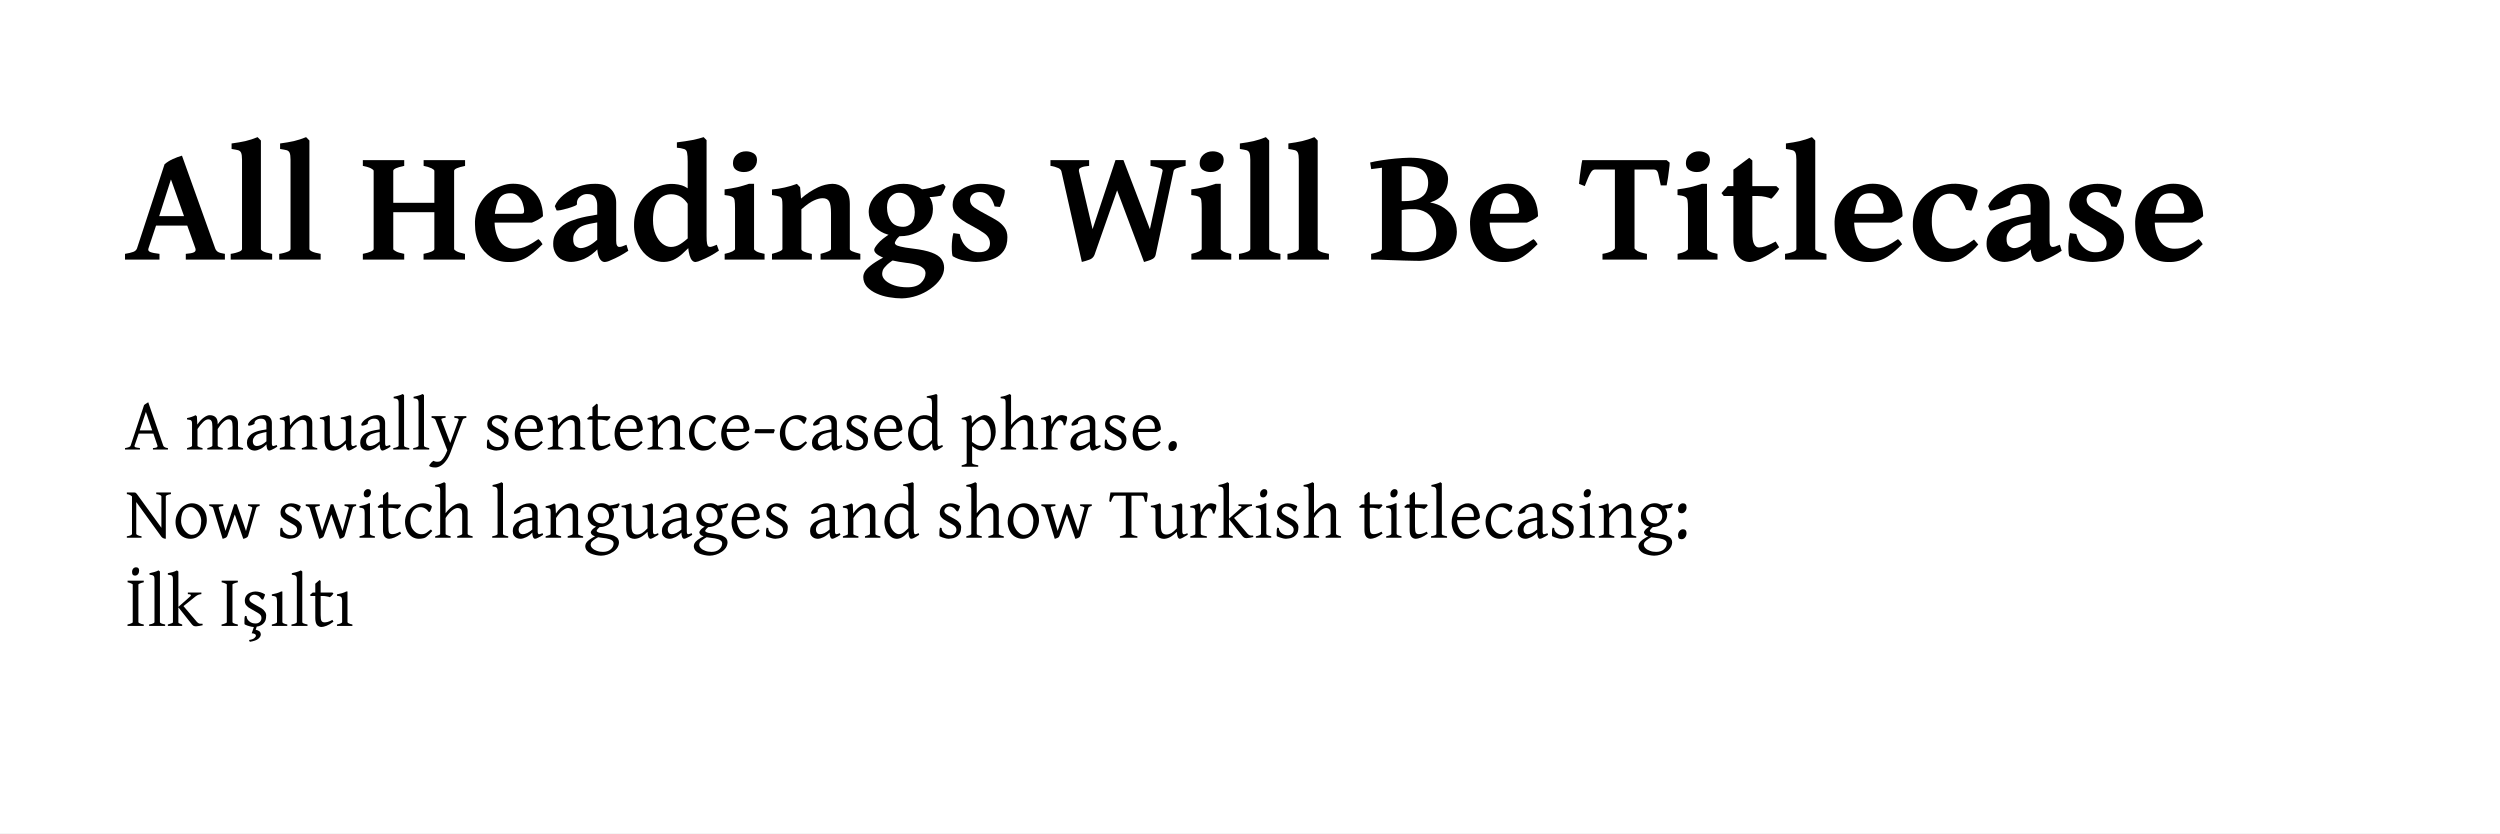
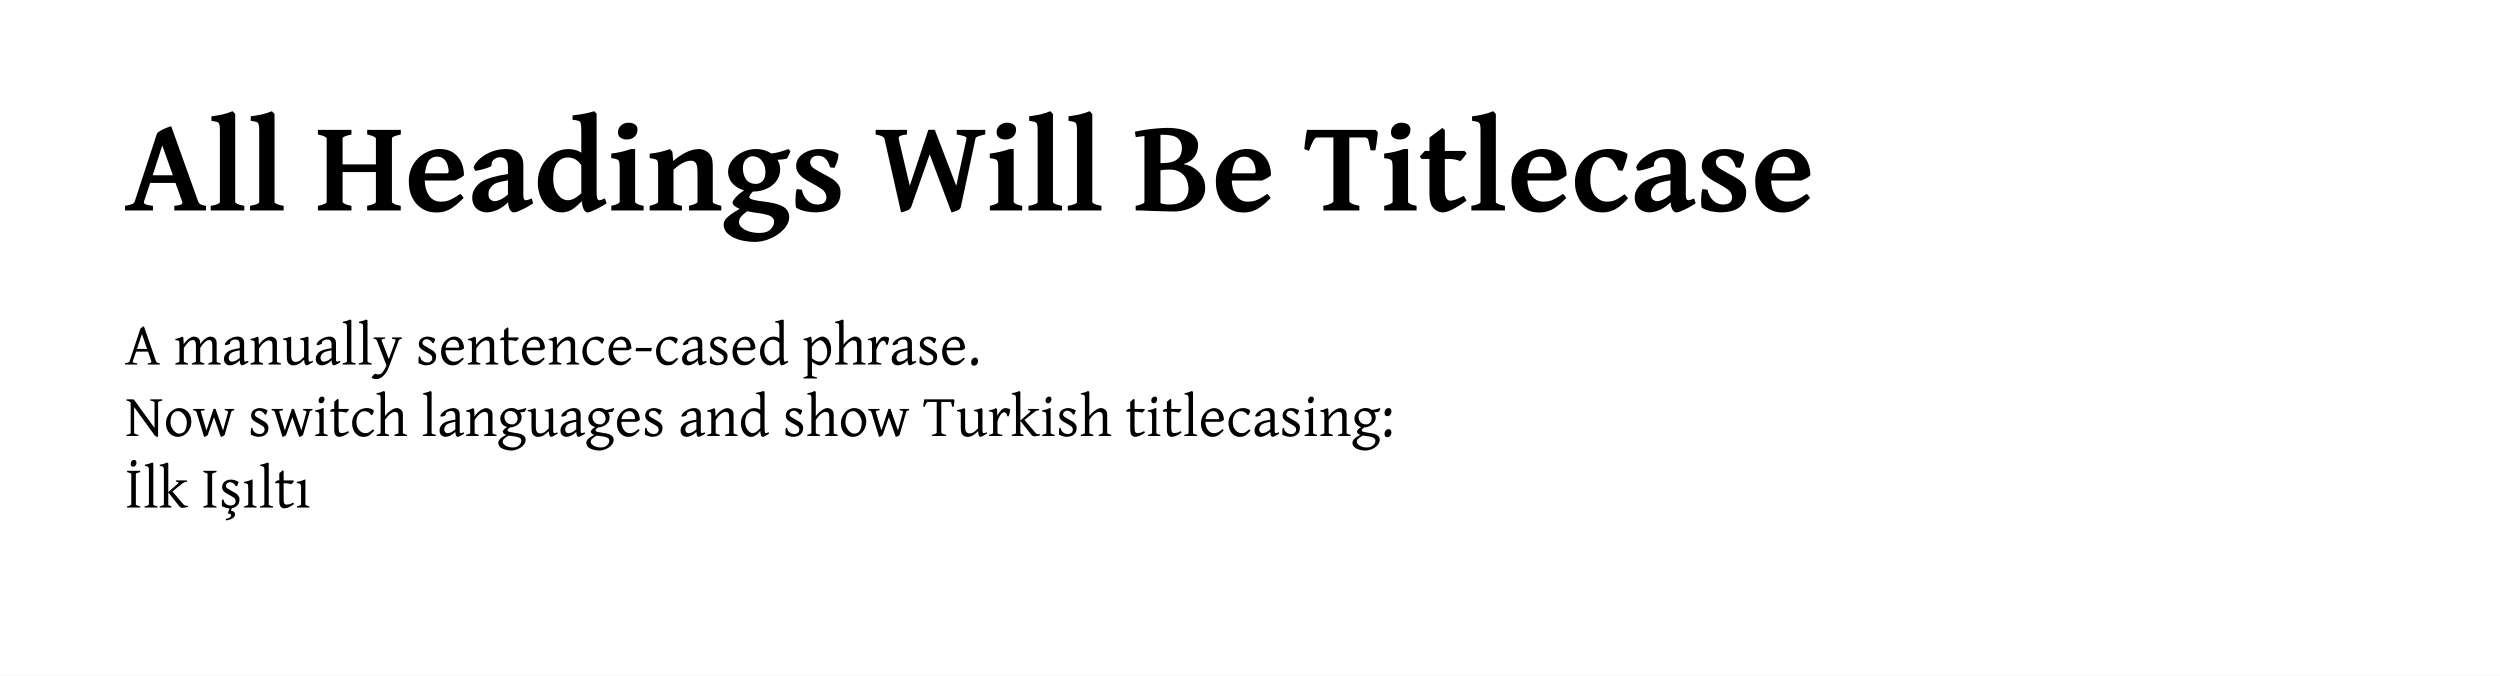
- <svg xmlns="http://www.w3.org/2000/svg" xmlns:xlink="http://www.w3.org/1999/xlink" width="340.16" height="113.39">
+ <svg xmlns="http://www.w3.org/2000/svg" xmlns:xlink="http://www.w3.org/1999/xlink" width="419.53" height="113.39">
  <defs>
    <path id="a" d="m4.22-4.62-1.03 3.1q-.12.34.25.49t1.25.25V0H0v-.78q.73-.12 1.13-.27.38-.15.5-.47l3.75-11.45q.5-.43 1.15-.72.67-.3 1.22-.45l4.52 12.62q.11.3.37.47.27.17.95.27V0H8.27v-.78Q9.09-.84 9.39-1q.3-.15.19-.52l-1.11-3.1Zm3.81-1.29-1.78-5-1.6 5Zm0 0" />
    <path id="b" d="M.56 0v-.78a5 5 0 0 0 1.24-.33q.3-.15.3-.33v-12.15q0-.64-.12-.93a.6.6 0 0 0-.4-.36q-.3-.08-.9-.17v-.75q1.07-.14 1.87-.32.81-.19 1.67-.54l.45.46v14.76q0 .16.33.33t1.2.33V0Zm0 0" />
    <path id="c" d="M8.73 0v-.78q1.47-.3 1.47-.66v-10.64q0-.14-.36-.33-.35-.18-1.1-.34v-.78h5.64v.78q-1.5.31-1.49.67v10.64q0 .13.34.31.36.2 1.14.35V0ZM4.31-6.45v-1.28h6.11v1.28ZM.47 0v-.78q1.47-.3 1.47-.66v-10.64q0-.14-.36-.33-.34-.18-1.11-.34v-.78H6.1v.78q-1.5.31-1.49.67v10.64q0 .13.35.31.34.2 1.14.35V0Zm0 0" />
    <path id="d" d="M9.95-5.9q-.2.21-.68.48-.49.26-.83.39H1.95l.03-1.2h4.99q.24 0 .33-.08.08-.08.08-.32 0-.41-.18-.98-.15-.56-.58-.98a1.5 1.5 0 0 0-1.14-.44Q4.31-9.03 3.83-8a7 7 0 0 0-.47 2.73q0 1.64.69 2.72a2.3 2.3 0 0 0 2.01 1.07q.45 0 .88-.08t.98-.36q.57-.28 1.4-.86.15.08.34.34l.23.35q-1 1.01-1.75 1.53a4.6 4.6 0 0 1-2.98.89q-1.23 0-2.24-.64A4.6 4.6 0 0 1 1.3-2.1Q.7-3.23.7-4.75a5.3 5.3 0 0 1 3.57-5.27q.8-.3 1.6-.3 1.4 0 2.3.63t1.35 1.63q.42 1 .43 2.15m0 0" />
    <path id="e" d="M10.92-1.2A13 13 0 0 1 8.5.1a2 2 0 0 1-.8.23q-.44 0-.73-.56-.28-.58-.28-1.54v-5.6q0-.68-.3-1.11-.28-.45-1.1-.44-.51 0-.96.37t-.4 1q.03.12-.35.27-.36.15-.9.31-.51.14-.96.24-.45.08-.56.04l-.24-.58q.35-.84 1.19-1.53a6.7 6.7 0 0 1 4.3-1.51q1.47 0 2.17.75.69.73.69 1.83v5.17q0 .84.43.84.14 0 .35-.06t.62-.24ZM6.8-5.08q-1.35.23-1.9.42-.57.2-.85.5t-.46.61q-.17.32-.17.77 0 .74.36.98t.64.24q.42 0 .97-.24.56-.23 1.4-.98l.1 1.2a6 6 0 0 1-2.01 1.5q-1 .4-1.74.4-.58 0-1.16-.27a2 2 0 0 1-.92-.82A2.5 2.5 0 0 1 .7-2.16q0-.73.27-1.23.26-.51.66-.92.35-.35.87-.66.53-.3 1.53-.6 1-.29 2.77-.57Zm0 0" />
    <path id="f" d="M12.25-1.22A12 12 0 0 1 9.77.11a2 2 0 0 1-.7.22Q7.98.33 8-3.25v-10.1q0-.8-.08-1.18-.06-.38-.37-.5a4 4 0 0 0-1.02-.19v-.73q1.17-.14 2.13-.32.95-.2 1.51-.39l.4.41v13.03q0 .77.07 1.06.06.3.19.38.12.08.33.05.2-.03.8-.29ZM8.8-2.32q-.88.96-1.53 1.54a5 5 0 0 1-1.25.84 3.4 3.4 0 0 1-3.25-.34q-.9-.6-1.49-1.75A6 6 0 0 1 .7-4.77q0-1.43.66-2.7A5.5 5.5 0 0 1 3.2-9.52a4.8 4.8 0 0 1 4.02-.57q.66.2 1.5.98 0 1.27-.64 1.64-.4-.67-.99-1.05-.6-.37-1.34-.37-1.06 0-1.77.84-.7.86-.7 2.7 0 1.13.36 1.94t.92 1.25 1.16.44q.63 0 1.23-.36t1.38-1.1q.07.03.17.23a4 4 0 0 1 .3.64m0 0" />
    <path id="g" d="M5.08-13.55q0 .72-.52 1.2-.51.45-1.28.44-.6 0-1.05-.3-.42-.3-.42-.9 0-.73.52-1.17.51-.45 1.26-.45.58 0 1.04.28.45.28.45.9M.68 0v-.78q.7-.15 1.05-.33t.36-.33v-5.53q0-.71-.06-1.08-.04-.37-.36-.51-.3-.15-1-.22v-.77q.93-.12 1.75-.3.82-.2 1.56-.46h.7v8.87q0 .13.3.31.33.2 1.13.35V0Zm0 0" />
    <path id="h" d="M7.13 0v-.78q.75-.2 1.09-.36.33-.15.33-.3V-6.3q0-1.2-.25-1.61-.25-.45-.9-.44-.51 0-1.18.31-.68.3-1.7 1.2v5.41q0 .36 1.42.66V0H.52v-.78q1.42-.37 1.42-.66V-7.4q0-.54-.06-.8-.08-.27-.36-.38-.3-.1-1-.2v-.76a13 13 0 0 0 3.39-.76l.43.45.13 1.55A10 10 0 0 1 6.8-9.84a5 5 0 0 1 1.94-.47q.92 0 1.64.62.73.63.73 2.13v6.12q0 .15.29.3.3.14 1.14.36V0Zm0 0" />
    <path id="i" d="M11.16 1.13q0 .75-.5 1.5-.51.75-1.35 1.34a7 7 0 0 1-3.89 1.31q-.84 0-1.76-.16-.91-.15-1.7-.51a4 4 0 0 1-1.3-.9 2 2 0 0 1-.5-1.33q0-.4.26-.82Q.7 1.14 1.44.6 2.19.06 3.59-.66l.3.04q.3 0 .61.09.33.05.36.2Q3.86.27 3.4.7q-.44.42-.57.72-.1.3-.1.53 0 .48.45.9.44.41 1.23.67.78.25 1.75.25 1.27 0 1.86-.6.6-.58.61-1.33a1 1 0 0 0-.19-.54A2 2 0 0 0 7.7.8 8 8 0 0 0 5.97.44Q3.87.17 2.75-.31q-1.1-.5-1.1-1.02-.01-.24.5-.84.48-.6 1.74-1.4l1.94-.2q-.92.66-1.16 1.04-.22.37-.22.46 0 .13.14.25.14.13.64.25.53.14 1.64.27 1.68.2 2.6.55.93.34 1.31.86.38.51.38 1.22m.2-11.05q-.08.25-.27.62-.17.37-.34.61-.6.12-1.23.17t-1.55 0l-.42-.98q1.1-.07 2.06-.34l1.44-.47ZM9.64-6.9q0 1.09-.62 1.94-.61.85-1.63 1.3-1.02.48-2.2.48-1.23 0-2.19-.4a4 4 0 0 1-1.53-1.15A3 3 0 0 1 .9-6.47q0-1.04.65-1.92a5.2 5.2 0 0 1 4.06-1.92q1.15 0 2.07.47T9.12-8.6q.52.75.52 1.7m-2.47.44q0-1.08-.58-1.85a1.9 1.9 0 0 0-1.64-.78q-.53 0-1.04.5-.52.51-.52 1.5 0 1.08.53 1.86.53.77 1.69.77.62 0 1.1-.49.45-.5.46-1.51m0 0" />
    <path id="j" d="M8.4-3.05q0 1.14-.48 1.83-.48.68-1.19 1.02-.7.33-1.42.42-.7.1-1.17.1-.68 0-1.58-.18a5 5 0 0 1-1.6-.6Q.92-.5.87-.85A9 9 0 0 1 .89-2.7a5 5 0 0 1 .16-.9l.86.12q.23 1.14.95 1.8.73.69 1.66.68 1.5 0 1.51-1.2 0-.82-.75-1.36-.74-.53-1.83-1.1-.6-.3-1.17-.7a4 4 0 0 1-.95-.89 2 2 0 0 1-.38-1.19q0-.9.55-1.53.54-.63 1.42-.98.9-.36 1.86-.36.92 0 1.83.23.9.22 1.4.6.06.04.02.36-.03.3-.14.68a6 6 0 0 1-.5 1.28l-.73-.07q-.56-1.96-2-1.96-.65 0-1 .31a1 1 0 0 0-.35.74q0 .64.6 1.06T5.77-6q.62.32 1.23.7.6.38 1 .92t.4 1.33m0 0" />
    <path id="k" d="M18.6-12.75a7 7 0 0 0-1.27.34q-.33.16-.36.33L14.52-.64a.8.8 0 0 1-.36.52q-.3.18-.66.28l-.56.17-3.66-9.75L6.2-.64a1.1 1.1 0 0 1-.72.66q-.55.2-1 .3L1.7-12q-.06-.27-.39-.44a4 4 0 0 0-1.1-.31v-.78h5.26v.78q-.7.06-1 .19-.3.1-.36.26-.05.15-.02.3l1.85 7.86 3.12-9.4h1.08l3.6 9.4 1.73-7.94q.04-.25-.45-.4-.5-.16-1.2-.27v-.78h4.79Zm0 0" />
    <path id="l" d="M12.13-3.83q0 1.83-1.49 2.9A7 7 0 0 1 6.58.17q-.72 0-1.66-.04L3.03.07 1.33 0l3.19-1.3q.31.18.75.24a6 6 0 0 0 .9.06q1.54 0 2.35-.7.8-.72.8-1.92 0-.8-.3-1.54-.3-.73-1-1.21a3.4 3.4 0 0 0-1.96-.49 8 8 0 0 0-2.01.24l-.11-1.33h.89q1.41 0 2.15-.36.74-.37.99-.94t.25-1.19q0-1.05-.69-1.67-.69-.6-2.53-.6-.56 0-1.4.05a53 53 0 0 0-3.13.35l-.14-.9q.62-.16 1.55-.3a29 29 0 0 1 3.8-.35q2.46 0 3.85.78 1.4.77 1.4 2.13 0 1.14-.62 1.98-.62.83-1.83 1.2 1.08.18 1.9.74.82.55 1.28 1.37.46.84.46 1.83M.46 0v-.78q1.47-.3 1.47-.66V-13l2.69-.22v11.86q0 .14.26.33.26.18 1.05.33V0Zm0 0" />
    <path id="m" d="M12.36-13.19q0 .36-.08.92a24 24 0 0 1-.33 2.18h-.8q-.2-1-.34-1.58-.12-.58-.58-.58h-3.3l.32-1.28h4.7Zm-10.19.94q-.33 0-.6.5-.28.48-.76 1.75l-.78-.3a36 36 0 0 1 .27-2.25q.08-.6.17-.98h5.12l.13 1.28ZM3.22 0v-.78a5 5 0 0 0 1.34-.4q.35-.23.35-.38v-10.77q0-.12-.32-.19l-1.09-.23v-.78h5.63v.78q-.72.15-1.15.22-.4.05-.4.2v10.77q0 .14.34.36t1.35.42V0Zm0 0" />
    <path id="n" d="M7.9-1.67Q6.5-.63 5.49-.16a4 4 0 0 1-1.54.49Q3 .33 2.34-.4t-.67-2.23v-6.02H.36l-.31-.4.84-.94h.78v-2.25l2.16-1.61.42.36v3.5h3.27l.39.37q-.2.38-.55.78-.33.4-.53.56-.27-.13-.78-.25-.52-.12-1.08-.12h-.72v5.02q0 1.1.25 1.54.24.45.66.44.38 0 .87-.16.5-.17 1.4-.65Zm0 0" />
    <path id="o" d="M9.6-2.05A9 9 0 0 1 7.9-.48a4.4 4.4 0 0 1-2.74.8q-1.18 0-2.2-.6a4.5 4.5 0 0 1-1.63-1.75A5.6 5.6 0 0 1 .7-4.77a5.4 5.4 0 0 1 2.78-4.8 6 6 0 0 1 4.1-.63q.62.1 1.15.3.54.18.77.43.03.14-.06.53-.09.4-.24.86l-.3.88q-.15.4-.24.54l-.72-.1a5 5 0 0 0-.88-1.63q-.51-.58-1.37-.58a2 2 0 0 0-1.17.4 2.6 2.6 0 0 0-.9 1.23 6 6 0 0 0-.34 2.23q0 1.73.81 2.67.83.96 2 .96.41 0 .79-.08.37-.07.87-.33a10 10 0 0 0 1.27-.84Zm0 0" />
    <path id="p" d="M1.86-2.17 1.3-.55q-.05.16.13.24.18.06.6.1V0H0v-.2q.34-.06.52-.13.2-.06.25-.22l1.82-5.5q.1-.1.27-.2l.3-.19L5.2-.54q.05.14.2.21.12.09.44.13V0H3.8v-.2q.38-.03.51-.1.15-.07.1-.25l-.55-1.62Zm1.84-.44-.86-2.51L2-2.61Zm0 0" />
    <path id="q" d="M5.8 0v-.2q.66-.19.67-.32v-2.57q0-.6-.13-.8-.12-.22-.42-.22-.33 0-.72.36-.39.35-.76.95v2.28q0 .08.15.15l.54.17V0h-2.1v-.2q.69-.19.69-.32v-2.57q0-.6-.13-.8-.12-.22-.43-.22-.33 0-.7.36-.37.35-.77.95v2.28q0 .09.19.16.18.08.5.16V0H.27v-.2l.5-.16q.18-.07.18-.16v-2.95q0-.26-.04-.37a.3.3 0 0 0-.18-.18L.27-4.1v-.19a4 4 0 0 0 1.17-.39l.17.17.06 1.11q.42-.63.88-.95.46-.33.8-.33.48 0 .77.25.32.25.32.9v.1q.42-.6.87-.92t.82-.33q.45 0 .76.27.3.25.31.8v3.1q0 .08.14.15l.55.17V0Zm0 0" />
    <path id="r" d="M4.52-.4q-.41.28-.7.4a1 1 0 0 1-.4.14q-.17 0-.28-.25a2 2 0 0 1-.1-.69v-2.62a1 1 0 0 0-.17-.56q-.17-.24-.65-.22-.31.01-.58.2a.5.5 0 0 0-.22.47q.02.04-.17.12-.18.09-.37.13a1 1 0 0 1-.29.03l-.06-.2q.15-.33.49-.61.35-.28.8-.46.42-.16.84-.17.53 0 .82.28.3.29.3.79v2.75q0 .39.19.39.06 0 .17-.04l.31-.1Zm-1.43-2q-.55.1-.87.2-.31.08-.49.18-.16.1-.26.2-.12.15-.2.3a1 1 0 0 0-.08.4q0 .25.1.4.08.13.21.19.14.05.22.05.29 0 .64-.16.34-.17.73-.52l.04.36q-.46.51-.91.72-.45.22-.78.22-.24 0-.49-.1a1 1 0 0 1-.4-.34Q.4-.53.39-.9q0-.38.13-.63.14-.25.3-.42t.4-.3q.24-.14.67-.27.44-.12 1.2-.23Zm0 0" />
    <path id="s" d="M3.27 0v-.2q.68-.19.68-.32v-2.57q0-.6-.14-.77t-.48-.19q-.3 0-.74.32-.43.3-.9 1.04v2.17q0 .09.19.16.18.08.5.16V0H.27v-.2l.5-.16q.18-.07.18-.16v-2.95q0-.25-.03-.37-.03-.13-.19-.18L.27-4.1v-.19a4 4 0 0 0 1.17-.39l.17.17.06 1.22q.28-.44.63-.75.36-.3.7-.47.36-.16.6-.17.44 0 .76.27.33.25.33.8v3.1q0 .08.14.15t.54.17V0Zm0 0" />
    <path id="t" d="M5.22-.4q-.36.23-.66.38-.3.16-.4.16-.17 0-.29-.22-.1-.23-.14-.73-.4.4-.71.6A2 2 0 0 1 2 .15q-.31 0-.58-.12a1 1 0 0 1-.44-.44Q.83-.75.83-1.36v-2.1q0-.32-.03-.45a.3.3 0 0 0-.18-.18 2 2 0 0 0-.42-.08v-.19a4 4 0 0 0 1.22-.33l.14.19v2.88q0 .67.19.93.2.25.56.25.32 0 .66-.18.34-.21.76-.66v-2.19q0-.3-.04-.44a.3.3 0 0 0-.19-.18q-.15-.06-.45-.08v-.19q.36-.05.67-.14.33-.09.6-.19l.15.19v3.27l.01.48q.04.19.1.23.05.06.2.04.14-.03.4-.15Zm0 0" />
    <path id="u" d="M.3 0v-.2q.42-.07.57-.16.15-.07.16-.16v-5.8q0-.3-.06-.41a.4.4 0 0 0-.22-.18q-.15-.04-.4-.07v-.2q.34-.07.63-.15.3-.08.6-.23l.19.15v6.9q0 .07.15.15.17.08.56.16V0Zm0 0" />
    <path id="v" d="M4.83-4.33q-.3.07-.4.13-.08.05-.13.2L2.66.4q-.27.72-.63 1.16-.34.45-.72.66-.36.21-.68.22-.38 0-.63-.08-.23-.08-.23-.17 0-.05.1-.19l.22-.27q.15-.14.25-.2a1 1 0 0 0 .47.13q.25 0 .4-.05.2-.06.45-.4.26-.34.43-.76l.14-.34L.64-4a.3.3 0 0 0-.17-.2 1 1 0 0 0-.38-.13v-.22H2v.22a2 2 0 0 0-.5.11q-.12.06-.05.22L2.63-.9 3.76-4q.04-.15-.08-.22a2 2 0 0 0-.49-.1v-.23h1.63Zm0 0" />
    <path id="w" d="M3.42-1.37q0 .52-.2.82t-.5.46-.56.18q-.29.05-.43.05a2 2 0 0 1-.56-.1A3 3 0 0 1 .52-.2Q.48-.23.47-.37V-.7l.01-.4q.03-.18.07-.27l.22.04q0 .42.36.7.35.3.85.29a.8.8 0 0 0 .57-.2.7.7 0 0 0 .23-.57.6.6 0 0 0-.12-.37q-.11-.15-.4-.32-.26-.17-.68-.39-.29-.15-.53-.31a2 2 0 0 1-.4-.4 1 1 0 0 1-.13-.52q0-.4.2-.69t.53-.42q.34-.15.7-.16a2.5 2.5 0 0 1 1.3.38q.04.03-.02.2-.04.15-.12.31L3-3.58l-.19-.04q-.23-.35-.48-.49-.26-.14-.5-.14a.7.7 0 0 0-.5.2.6.6 0 0 0-.19.4q0 .25.27.45.26.18.8.47.3.15.57.32.29.18.45.43.2.23.2.6m0 0" />
    <path id="x" d="M4.23-2.72q-.09.1-.25.19l-.3.14H.9l.02-.44h2.34q.1 0 .14-.03a.3.3 0 0 0 .03-.16q0-.12-.04-.3a1 1 0 0 0-.15-.4 1 1 0 0 0-.3-.33 1 1 0 0 0-.5-.12q-.4 0-.7.23-.28.22-.45.61-.15.39-.16.9 0 .51.18.96t.5.72.76.27q.22 0 .4-.05.2-.05.45-.19.24-.14.6-.44l.12.11.07.1q-.44.46-.75.72-.3.22-.58.3-.26.07-.6.07-.5 0-.94-.28a2 2 0 0 1-.69-.78 3 3 0 0 1-.25-1.2q0-.66.28-1.24a2.4 2.4 0 0 1 1.31-1.2 1.6 1.6 0 0 1 1.38.06q.33.2.52.48.18.3.26.64.1.35.1.66m0 0" />
    <path id="y" d="M3.3-.58q-.47.36-.92.55-.45.17-.7.17a.8.8 0 0 1-.6-.26Q.83-.41.83-1.08v-3H.2l-.1-.14.38-.33h.35v-1.2l.58-.5.15.13v1.57h1.6l.14.14q-.1.15-.25.3t-.24.2q-.12-.06-.36-.1a3 3 0 0 0-.64-.07h-.25v2.58q0 .6.11.81.12.2.42.2.18 0 .43-.06.26-.07.64-.28Zm0 0" />
    <path id="z" d="M4.1-.92q-.43.48-.72.72a1 1 0 0 1-.55.28q-.26.06-.56.06-.48 0-.91-.26a2 2 0 0 1-.7-.8 3 3 0 0 1-.27-1.25 2.5 2.5 0 0 1 1.22-2.17q.57-.35 1.26-.35.33 0 .66.11t.5.28q0 .09-.03.24l-.12.31-.13.25-.19-.05a1 1 0 0 0-.36-.39 1.2 1.2 0 0 0-.76-.22q-.35 0-.64.2t-.49.62-.19 1.03q0 .55.2.97.23.4.57.64.34.22.74.22.18 0 .34-.04.15-.03.36-.17l.58-.44Zm0 0" />
    <path id="A" d="M3.08-2.67 3-2.44l-.08.22H.42L.3-2.34l.15-.44h2.5Zm0 0" />
    <path id="B" d="M5.13-.4q-.45.3-.7.42a1 1 0 0 1-.38.12q-.2 0-.3-.33t-.1-1.14v-4.89q0-.35-.06-.53-.02-.17-.17-.22-.15-.06-.48-.1v-.18q.39-.06.7-.14l.58-.17.16.14v6.19q0 .32.03.48t.07.23q.03.06.16.04.15-.03.42-.15ZM4-1.28q-.33.44-.62.75-.3.33-.63.49a1.3 1.3 0 0 1-1.47-.1 2 2 0 0 1-.64-.8 3 3 0 0 1-.1-2.1 3 3 0 0 1 1.21-1.42 2 2 0 0 1 1.53-.13q.3.1.67.47 0 .3-.06.4a1 1 0 0 1-.22.21q-.15-.3-.47-.48a1.3 1.3 0 0 0-.65-.18q-.63 0-1.03.47-.4.45-.4 1.38 0 .55.2.97.2.4.5.64.29.22.55.22.36 0 .72-.29.36-.3.72-.68.06.03.11.1.06.03.08.08m0 0" />
    <path id="C" d="M3.05.14q-.29 0-.66-.16a3 3 0 0 1-.7-.46v2.3q0 .09.17.16t.66.16v.2H.27v-.2q.32-.07.5-.16.18-.06.18-.15v-5.3q0-.25-.04-.37-.04-.15-.2-.2-.13-.05-.44-.07v-.19l.6-.15q.3-.1.57-.24l.17.17.05.97q.48-.6.95-.86.48-.27.77-.28.65 0 1.09.61T4.9-2.4q0 .43-.16.88t-.42.83a3 3 0 0 1-.6.6q-.32.24-.68.24m0-4.22q-.2 0-.57.24t-.8.86v1.93q.45.33.76.46.32.1.6.1.52 0 .87-.4t.34-1.19q0-.57-.17-1.03a2 2 0 0 0-.46-.7.8.8 0 0 0-.57-.27m0 0" />
    <path id="D" d="M3.27 0v-.2q.68-.19.68-.32v-2.57q0-.6-.15-.77t-.47-.19q-.33 0-.78.35a4 4 0 0 0-.86 1.01v2.17q0 .09.19.16.18.08.5.16V0H.27v-.2l.5-.16q.18-.07.18-.16v-5.82q0-.26-.04-.4a.3.3 0 0 0-.18-.17Q.6-6.95.27-6.98v-.2q.42-.07.68-.15.27-.1.55-.23l.19.15v4.07a4 4 0 0 1 1.33-1.18q.33-.16.59-.17.42 0 .75.27.33.25.33.8v3.1q0 .08.14.15t.54.17V0Zm0 0" />
    <path id="E" d="M3.77-4.5q.05.02.03.27-.02.21-.1.48t-.15.45h-.2q-.07-.4-.23-.54A.4.4 0 0 0 2.8-4q-.22 0-.55.38-.32.38-.56 1.2v1.9q0 .09.17.16t.66.16V0H.27v-.2q.32-.07.5-.16.18-.07.18-.16v-2.82q0-.33-.03-.46a.4.4 0 0 0-.08-.17l-.18-.1-.4-.04v-.19l.63-.15q.31-.1.55-.24l.17.17.06 1.11q.27-.54.61-.9.36-.38.78-.38.15 0 .33.05.19.03.38.14m0 0" />
    <path id="F" d="M1.8-.6q0 .33-.2.57a.6.6 0 0 1-.48.23Q.65.2.65-.36q0-.32.2-.56a.6.6 0 0 1 .47-.24q.48 0 .49.57m0 0" />
    <path id="G" d="M6.25-5.94q-.34.05-.53.14-.17.1-.17.16v5.48l-.6-.18v-5.3q0-.06-.15-.16-.16-.08-.55-.14v-.22h2ZM5.55.14a1 1 0 0 1-.4-.1l-.18-.15-3.81-5.26a1.2 1.2 0 0 0-.91-.57v-.22h1.03q.15 0 .2.07.09.06.27.32l3.22 4.44q.05.1.2.28l.25.32.13.14ZM.25 0v-.2q.36-.05.53-.14t.17-.18v-5.32l.58-.13v5.45q0 .07.17.16.18.1.55.16V0Zm0 0" />
    <path id="H" d="M4.64-2.37q0 .5-.19.95-.17.45-.48.8t-.7.56q-.42.2-.85.2a2 2 0 0 1-1.08-.3q-.46-.3-.7-.8a2.8 2.8 0 0 1-.08-2.15q.18-.45.47-.8.3-.35.72-.56.4-.21.86-.22.62 0 1.08.32.45.3.7.82.25.53.25 1.17m-.76.15q0-.51-.22-.95a2 2 0 0 0-.54-.7 1 1 0 0 0-.65-.29q-.5 0-.78.25-.3.26-.42.68-.13.4-.13.92 0 .51.24.95.23.45.56.7a1 1 0 0 0 .62.27q.7 0 1-.5t.31-1.33m0 0" />
    <path id="I" d="M6.95-4.33q-.3.07-.37.13a.3.3 0 0 0-.11.17L5.39-.28a.4.4 0 0 1-.17.23 1.4 1.4 0 0 1-.5.2L3.48-3.42l.04-1.14h.31L5.09-.92l.85-3.11q.03-.1-.11-.17-.13-.08-.46-.13v-.22h1.58ZM2.56-.28a.5.5 0 0 1-.31.31q-.22.1-.34.11L.63-4.03q-.04-.19-.54-.3v-.22H2v.22q-.32.04-.46.08-.15.05-.16.1v.12l.93 3.1 1.18-3.62h.28l.1.52Zm0 0" />
    <path id="J" d="M1.9-6.16a.7.7 0 0 1-.17.47q-.15.2-.39.2-.42 0-.42-.46 0-.3.17-.47.18-.2.4-.2.42 0 .42.46M.35 0v-.2q.7-.15.7-.32v-2.75a3 3 0 0 0-.04-.5Q.97-3.93.83-4t-.49-.1v-.2L1-4.45q.35-.1.6-.24h.17v4.17q0 .07.15.16.16.08.52.16V0Zm0 0" />
    <path id="K" d="M4.73.6q0 .38-.21.73-.22.34-.58.58a3 3 0 0 1-1.66.53 4 4 0 0 1-1.4-.3q-.33-.16-.54-.42a1 1 0 0 1-.2-.6A1 1 0 0 1 .25.74q.1-.2.42-.45.33-.25.96-.58l.09.02.19.03q.1.03.1.1-.52.28-.76.48T.94.67L.88.92q0 .28.23.5.24.24.6.36.4.15.84.14.65 0 1.04-.33.4-.33.41-.82a.5.5 0 0 0-.12-.33 1 1 0 0 0-.44-.25 4 4 0 0 0-.9-.17q-.66-.06-1-.2-.37-.1-.5-.26a.5.5 0 0 1-.15-.31q0-.08.16-.3.15-.21.72-.57l.7-.08q-.45.27-.63.5-.15.2-.15.25 0 .08.1.15.1.08.37.14t.78.13q.7.08 1.1.25.38.18.54.4.15.24.15.47m.1-5.15-.13.27-.15.23-.53.07q-.27.03-.7.01l-.23-.37a5 5 0 0 0 1.64-.35Zm-.78 1.42q0 .5-.28.88-.3.38-.74.6-.45.21-.9.21-.7 0-1.18-.4a1.4 1.4 0 0 1-.47-1.1q0-.48.27-.87.28-.41.7-.64.44-.24.93-.24.46 0 .84.22.39.21.6.56.23.35.23.79m-.67.2q0-.52-.35-.9-.34-.37-1-.37a1 1 0 0 0-.36.1q-.2.12-.36.33a1 1 0 0 0-.14.55q0 .52.33.9.32.37 1.02.37.19 0 .37-.11a1 1 0 0 0 .34-.33q.15-.22.15-.55m0 0" />
    <path id="L" d="M5.28-6.03q0 .25-.05.55-.03.3-.09.59h-.22q-.1-.45-.17-.64a.3.3 0 0 0-.28-.19H2.53l.14-.44h2.47Zm-4.44.31a.3.3 0 0 0-.17.06Q.6-5.6.5-5.42t-.23.56l-.22-.1.06-.6q.04-.35.1-.6h3.06l.14.44ZM1.5 0v-.2q.44-.1.63-.2.16-.1.17-.16v-5.19q0-.06-.2-.1l-.5-.09v-.22h2.18v.22l-.51.1q-.2.03-.2.09v5.19q0 .06.18.17.19.09.63.19V0Zm0 0" />
    <path id="M" d="M4.7-4.33q-.2.02-.39.08-.19.07-.39.22l-2 1.6-.39-.13 1.53-1.35q.22-.18.22-.26t-.12-.13l-.3-.03v-.22H4.7ZM.14 0v-.2l.5-.16q.2-.06.19-.16v-5.8q0-.3-.06-.41a.3.3 0 0 0-.2-.18q-.13-.04-.43-.07v-.2l.67-.15q.32-.1.56-.23l.2.15v6.9q0 .08.07.14l.45.17V0Zm4.74-.1a5 5 0 0 1-.9.15A1 1 0 0 1 3.66 0a1 1 0 0 1-.24-.2L1.55-2.56l.51-.38L4.1-.54q.15.15.3.21.17.04.45.03Zm0 0" />
    <path id="N" d="M1.8-.6q0 .33-.2.57a.6.6 0 0 1-.48.23Q.65.2.65-.36q0-.32.2-.56a.6.6 0 0 1 .47-.24q.48 0 .49.57m0-3.54q0 .32-.2.56a.6.6 0 0 1-.48.24q-.48 0-.48-.57 0-.32.2-.56a.6.6 0 0 1 .47-.23q.48 0 .49.56m0 0" />
    <path id="O" d="M.34 0v-.2q.34-.07.52-.16.19-.07.19-.16v-5.12q0-.06-.2-.14a2 2 0 0 0-.5-.16v-.22h2.2v.22q-.33.07-.53.16t-.2.14v5.12q0 .07.18.16t.55.16V0Zm1.58-7.53q0 .28-.15.48a.5.5 0 0 1-.41.2q-.4 0-.4-.48a.7.7 0 0 1 .15-.47.5.5 0 0 1 .4-.18q.41 0 .41.45m0 0" />
    <path id="P" d="M.34 0v-.2q.34-.07.52-.16.19-.07.19-.16v-5.12q0-.06-.2-.14a2 2 0 0 0-.5-.16v-.22h2.2v.22q-.33.07-.53.16t-.2.14v5.12q0 .07.18.16t.55.16V0Zm0 0" />
    <path id="Q" d="M3.42-1.37q0 .52-.2.82t-.5.46-.56.18q-.29.05-.43.05a2 2 0 0 1-.56-.1A3 3 0 0 1 .52-.2Q.48-.23.47-.37V-.7l.01-.4q.03-.18.07-.27l.22.04q0 .42.36.7.35.3.85.29a.8.8 0 0 0 .57-.2.7.7 0 0 0 .23-.57.6.6 0 0 0-.12-.37q-.11-.15-.4-.32-.26-.17-.68-.39-.29-.15-.53-.31a2 2 0 0 1-.4-.4 1 1 0 0 1-.13-.52q0-.4.2-.69t.53-.42q.34-.15.7-.16a2.5 2.5 0 0 1 1.3.38q.04.03-.02.2-.04.15-.12.31L3-3.58l-.19-.04q-.23-.35-.48-.49-.26-.14-.5-.14a.7.7 0 0 0-.5.2.6.6 0 0 0-.19.4q0 .25.27.45.26.18.8.47.3.15.57.32.29.18.45.43.2.23.2.6m-.73 2.5q0 .35-.36.64-.34.27-1.14.4l-.11-.25q.51-.07.72-.25t.22-.33-.13-.23a1 1 0 0 0-.44-.1l.03-.09q.05-.1.13-.37l.26-.8h.38L2 .52q.27.05.47.18.21.15.22.43m0 0" />
    <path id="R" d="M.34 0v-.2q.7-.15.7-.32v-2.75a3 3 0 0 0-.04-.5Q.97-3.93.83-4t-.49-.1v-.2L1-4.45q.35-.1.6-.24h.17v4.17q0 .07.15.16.16.08.52.16V0Zm0 0" />
  </defs>
  <rect width="100%" height="100%" fill="white" />
-   <use xlink:href="#a" x="17.01" y="35.32" />
-   <use xlink:href="#b" x="30.83" y="35.32" />
-   <use xlink:href="#b" x="37.43" y="35.32" />
-   <use xlink:href="#c" x="48.9" y="35.32" />
-   <use xlink:href="#d" x="63.93" y="35.32" />
-   <use xlink:href="#e" x="74.57" y="35.32" />
-   <use xlink:href="#f" x="85.57" y="35.32" />
-   <use xlink:href="#g" x="97.92" y="35.32" />
-   <use xlink:href="#h" x="104.52" y="35.32" />
-   <use xlink:href="#i" x="117.3" y="35.32" />
-   <use xlink:href="#j" x="128.67" y="35.32" />
-   <use xlink:href="#k" x="142.72" y="35.32" />
-   <use xlink:href="#g" x="161.42" y="35.32" />
-   <use xlink:href="#b" x="168.02" y="35.32" />
-   <use xlink:href="#b" x="174.62" y="35.32" />
-   <use xlink:href="#l" x="186.1" y="35.32" />
-   <use xlink:href="#d" x="199.32" y="35.32" />
-   <use xlink:href="#m" x="214.82" y="35.32" />
-   <use xlink:href="#g" x="227.58" y="35.32" />
-   <use xlink:href="#n" x="234.18" y="35.32" />
-   <use xlink:href="#b" x="242.32" y="35.32" />
-   <use xlink:href="#d" x="248.92" y="35.32" />
-   <use xlink:href="#o" x="259.57" y="35.32" />
-   <use xlink:href="#e" x="269.6" y="35.32" />
-   <use xlink:href="#j" x="280.6" y="35.32" />
-   <use xlink:href="#d" x="289.82" y="35.32" />
-   <use xlink:href="#p" x="17.01" y="61.17" />
-   <use xlink:href="#q" x="25.18" y="61.17" />
-   <use xlink:href="#r" x="33.21" y="61.17" />
-   <use xlink:href="#s" x="37.8" y="61.17" />
-   <use xlink:href="#t" x="43.32" y="61.17" />
-   <use xlink:href="#r" x="48.62" y="61.17" />
-   <use xlink:href="#u" x="53.21" y="61.17" />
-   <use xlink:href="#u" x="55.92" y="61.17" />
-   <use xlink:href="#v" x="58.63" y="61.17" />
-   <use xlink:href="#w" x="65.78" y="61.17" />
-   <use xlink:href="#x" x="69.64" y="61.17" />
-   <use xlink:href="#s" x="74.26" y="61.17" />
-   <use xlink:href="#y" x="79.78" y="61.17" />
-   <use xlink:href="#x" x="83.22" y="61.17" />
-   <use xlink:href="#s" x="87.84" y="61.17" />
-   <use xlink:href="#z" x="93.36" y="61.17" />
-   <use xlink:href="#x" x="97.73" y="61.17" />
-   <use xlink:href="#A" x="102.35" y="61.17" />
-   <use xlink:href="#z" x="105.72" y="61.17" />
-   <use xlink:href="#r" x="110.09" y="61.17" />
-   <use xlink:href="#w" x="114.68" y="61.17" />
-   <use xlink:href="#x" x="118.54" y="61.17" />
-   <use xlink:href="#B" x="123.16" y="61.17" />
-   <use xlink:href="#C" x="130.58" y="61.17" />
-   <use xlink:href="#D" x="135.88" y="61.17" />
-   <use xlink:href="#E" x="141.39" y="61.17" />
-   <use xlink:href="#r" x="145.25" y="61.17" />
-   <use xlink:href="#w" x="149.84" y="61.17" />
-   <use xlink:href="#x" x="153.71" y="61.17" />
-   <use xlink:href="#F" x="158.33" y="61.17" />
-   <use xlink:href="#G" x="17.01" y="73.17" />
-   <use xlink:href="#H" x="23.5" y="73.17" />
-   <use xlink:href="#I" x="28.38" y="73.17" />
-   <use xlink:href="#w" x="37.65" y="73.17" />
-   <use xlink:href="#I" x="41.51" y="73.17" />
-   <use xlink:href="#J" x="48.57" y="73.17" />
-   <use xlink:href="#y" x="51.28" y="73.17" />
-   <use xlink:href="#z" x="54.72" y="73.17" />
-   <use xlink:href="#D" x="58.94" y="73.17" />
-   <use xlink:href="#u" x="66.67" y="73.17" />
-   <use xlink:href="#r" x="69.38" y="73.17" />
-   <use xlink:href="#s" x="73.97" y="73.17" />
-   <use xlink:href="#K" x="79.49" y="73.17" />
-   <use xlink:href="#t" x="84.37" y="73.17" />
-   <use xlink:href="#r" x="89.67" y="73.17" />
-   <use xlink:href="#K" x="94.26" y="73.17" />
-   <use xlink:href="#x" x="99.14" y="73.17" />
-   <use xlink:href="#w" x="103.76" y="73.17" />
-   <use xlink:href="#r" x="109.83" y="73.17" />
-   <use xlink:href="#s" x="114.42" y="73.17" />
-   <use xlink:href="#B" x="119.94" y="73.17" />
-   <use xlink:href="#w" x="127.35" y="73.17" />
-   <use xlink:href="#D" x="131.21" y="73.17" />
-   <use xlink:href="#H" x="136.73" y="73.17" />
-   <use xlink:href="#I" x="141.6" y="73.17" />
-   <use xlink:href="#L" x="150.88" y="73.17" />
-   <use xlink:href="#t" x="156.39" y="73.17" />
-   <use xlink:href="#E" x="161.69" y="73.17" />
-   <use xlink:href="#M" x="165.65" y="73.17" />
-   <use xlink:href="#J" x="170.53" y="73.17" />
-   <use xlink:href="#w" x="173.24" y="73.17" />
-   <use xlink:href="#D" x="177.1" y="73.17" />
-   <use xlink:href="#y" x="184.82" y="73.17" />
-   <use xlink:href="#J" x="188.26" y="73.17" />
-   <use xlink:href="#y" x="190.97" y="73.17" />
-   <use xlink:href="#u" x="194.41" y="73.17" />
-   <use xlink:href="#x" x="197.12" y="73.17" />
-   <use xlink:href="#z" x="201.74" y="73.17" />
-   <use xlink:href="#r" x="206.11" y="73.17" />
-   <use xlink:href="#w" x="210.7" y="73.17" />
-   <use xlink:href="#J" x="214.56" y="73.17" />
-   <use xlink:href="#s" x="217.27" y="73.17" />
-   <use xlink:href="#K" x="222.79" y="73.17" />
-   <use xlink:href="#N" x="227.67" y="73.17" />
-   <use xlink:href="#O" x="17.01" y="85.17" />
-   <use xlink:href="#u" x="19.99" y="85.17" />
-   <use xlink:href="#M" x="22.7" y="85.17" />
-   <use xlink:href="#P" x="29.81" y="85.17" />
-   <use xlink:href="#Q" x="32.79" y="85.17" />
-   <use xlink:href="#R" x="36.65" y="85.17" />
-   <use xlink:href="#u" x="39.36" y="85.17" />
-   <use xlink:href="#y" x="42.07" y="85.17" />
-   <use xlink:href="#R" x="45.51" y="85.17" />
+   <use xlink:href="#a" x="20.98" y="35.32" />
+   <use xlink:href="#b" x="34.8" y="35.32" />
+   <use xlink:href="#b" x="41.4" y="35.32" />
+   <use xlink:href="#c" x="52.88" y="35.32" />
+   <use xlink:href="#d" x="67.91" y="35.32" />
+   <use xlink:href="#e" x="78.55" y="35.32" />
+   <use xlink:href="#f" x="89.55" y="35.32" />
+   <use xlink:href="#g" x="101.9" y="35.32" />
+   <use xlink:href="#h" x="108.5" y="35.32" />
+   <use xlink:href="#i" x="121.28" y="35.32" />
+   <use xlink:href="#j" x="132.65" y="35.32" />
+   <use xlink:href="#k" x="146.73" y="35.32" />
+   <use xlink:href="#g" x="165.43" y="35.32" />
+   <use xlink:href="#b" x="172.03" y="35.32" />
+   <use xlink:href="#b" x="178.63" y="35.32" />
+   <use xlink:href="#l" x="190.12" y="35.32" />
+   <use xlink:href="#d" x="203.34" y="35.32" />
+   <use xlink:href="#m" x="218.85" y="35.32" />
+   <use xlink:href="#g" x="231.61" y="35.32" />
+   <use xlink:href="#n" x="238.21" y="35.32" />
+   <use xlink:href="#b" x="246.35" y="35.32" />
+   <use xlink:href="#d" x="252.95" y="35.32" />
+   <use xlink:href="#o" x="263.6" y="35.32" />
+   <use xlink:href="#e" x="273.63" y="35.32" />
+   <use xlink:href="#j" x="284.63" y="35.32" />
+   <use xlink:href="#d" x="293.85" y="35.32" />
+   <use xlink:href="#p" x="20.98" y="61.17" />
+   <use xlink:href="#q" x="29.16" y="61.17" />
+   <use xlink:href="#r" x="37.19" y="61.17" />
+   <use xlink:href="#s" x="41.78" y="61.17" />
+   <use xlink:href="#t" x="47.3" y="61.17" />
+   <use xlink:href="#r" x="52.6" y="61.17" />
+   <use xlink:href="#u" x="57.19" y="61.17" />
+   <use xlink:href="#u" x="59.9" y="61.17" />
+   <use xlink:href="#v" x="62.61" y="61.17" />
+   <use xlink:href="#w" x="69.76" y="61.17" />
+   <use xlink:href="#x" x="73.62" y="61.17" />
+   <use xlink:href="#s" x="78.24" y="61.17" />
+   <use xlink:href="#y" x="83.76" y="61.17" />
+   <use xlink:href="#x" x="87.2" y="61.17" />
+   <use xlink:href="#s" x="91.82" y="61.17" />
+   <use xlink:href="#z" x="97.34" y="61.17" />
+   <use xlink:href="#x" x="101.71" y="61.17" />
+   <use xlink:href="#A" x="106.33" y="61.17" />
+   <use xlink:href="#z" x="109.7" y="61.17" />
+   <use xlink:href="#r" x="114.07" y="61.17" />
+   <use xlink:href="#w" x="118.66" y="61.17" />
+   <use xlink:href="#x" x="122.52" y="61.17" />
+   <use xlink:href="#B" x="127.14" y="61.17" />
+   <use xlink:href="#C" x="134.57" y="61.17" />
+   <use xlink:href="#D" x="139.87" y="61.17" />
+   <use xlink:href="#E" x="145.38" y="61.17" />
+   <use xlink:href="#r" x="149.25" y="61.17" />
+   <use xlink:href="#w" x="153.84" y="61.17" />
+   <use xlink:href="#x" x="157.7" y="61.17" />
+   <use xlink:href="#F" x="162.32" y="61.17" />
+   <use xlink:href="#G" x="20.98" y="73.17" />
+   <use xlink:href="#H" x="27.47" y="73.17" />
+   <use xlink:href="#I" x="32.34" y="73.17" />
+   <use xlink:href="#w" x="41.62" y="73.17" />
+   <use xlink:href="#I" x="45.49" y="73.17" />
+   <use xlink:href="#J" x="52.55" y="73.17" />
+   <use xlink:href="#y" x="55.26" y="73.17" />
+   <use xlink:href="#z" x="58.7" y="73.17" />
+   <use xlink:href="#D" x="62.92" y="73.17" />
+   <use xlink:href="#u" x="70.66" y="73.17" />
+   <use xlink:href="#r" x="73.37" y="73.17" />
+   <use xlink:href="#s" x="77.96" y="73.17" />
+   <use xlink:href="#K" x="83.48" y="73.17" />
+   <use xlink:href="#t" x="88.36" y="73.17" />
+   <use xlink:href="#r" x="93.66" y="73.17" />
+   <use xlink:href="#K" x="98.25" y="73.17" />
+   <use xlink:href="#x" x="103.13" y="73.17" />
+   <use xlink:href="#w" x="107.75" y="73.17" />
+   <use xlink:href="#r" x="113.82" y="73.17" />
+   <use xlink:href="#s" x="118.41" y="73.17" />
+   <use xlink:href="#B" x="123.93" y="73.17" />
+   <use xlink:href="#w" x="131.35" y="73.17" />
+   <use xlink:href="#D" x="135.21" y="73.17" />
+   <use xlink:href="#H" x="140.73" y="73.17" />
+   <use xlink:href="#I" x="145.6" y="73.17" />
+   <use xlink:href="#L" x="154.89" y="73.17" />
+   <use xlink:href="#t" x="160.4" y="73.17" />
+   <use xlink:href="#E" x="165.7" y="73.17" />
+   <use xlink:href="#M" x="169.66" y="73.17" />
+   <use xlink:href="#J" x="174.54" y="73.17" />
+   <use xlink:href="#w" x="177.25" y="73.17" />
+   <use xlink:href="#D" x="181.11" y="73.17" />
+   <use xlink:href="#y" x="188.84" y="73.17" />
+   <use xlink:href="#J" x="192.28" y="73.17" />
+   <use xlink:href="#y" x="194.99" y="73.17" />
+   <use xlink:href="#u" x="198.43" y="73.17" />
+   <use xlink:href="#x" x="201.14" y="73.17" />
+   <use xlink:href="#z" x="205.76" y="73.17" />
+   <use xlink:href="#r" x="210.13" y="73.17" />
+   <use xlink:href="#w" x="214.72" y="73.17" />
+   <use xlink:href="#J" x="218.58" y="73.17" />
+   <use xlink:href="#s" x="221.29" y="73.17" />
+   <use xlink:href="#K" x="226.81" y="73.17" />
+   <use xlink:href="#N" x="231.69" y="73.17" />
+   <use xlink:href="#O" x="20.98" y="85.17" />
+   <use xlink:href="#u" x="23.96" y="85.17" />
+   <use xlink:href="#M" x="26.67" y="85.17" />
+   <use xlink:href="#P" x="33.78" y="85.17" />
+   <use xlink:href="#Q" x="36.76" y="85.17" />
+   <use xlink:href="#R" x="40.62" y="85.17" />
+   <use xlink:href="#u" x="43.33" y="85.17" />
+   <use xlink:href="#y" x="46.04" y="85.17" />
+   <use xlink:href="#R" x="49.48" y="85.17" />
</svg>
